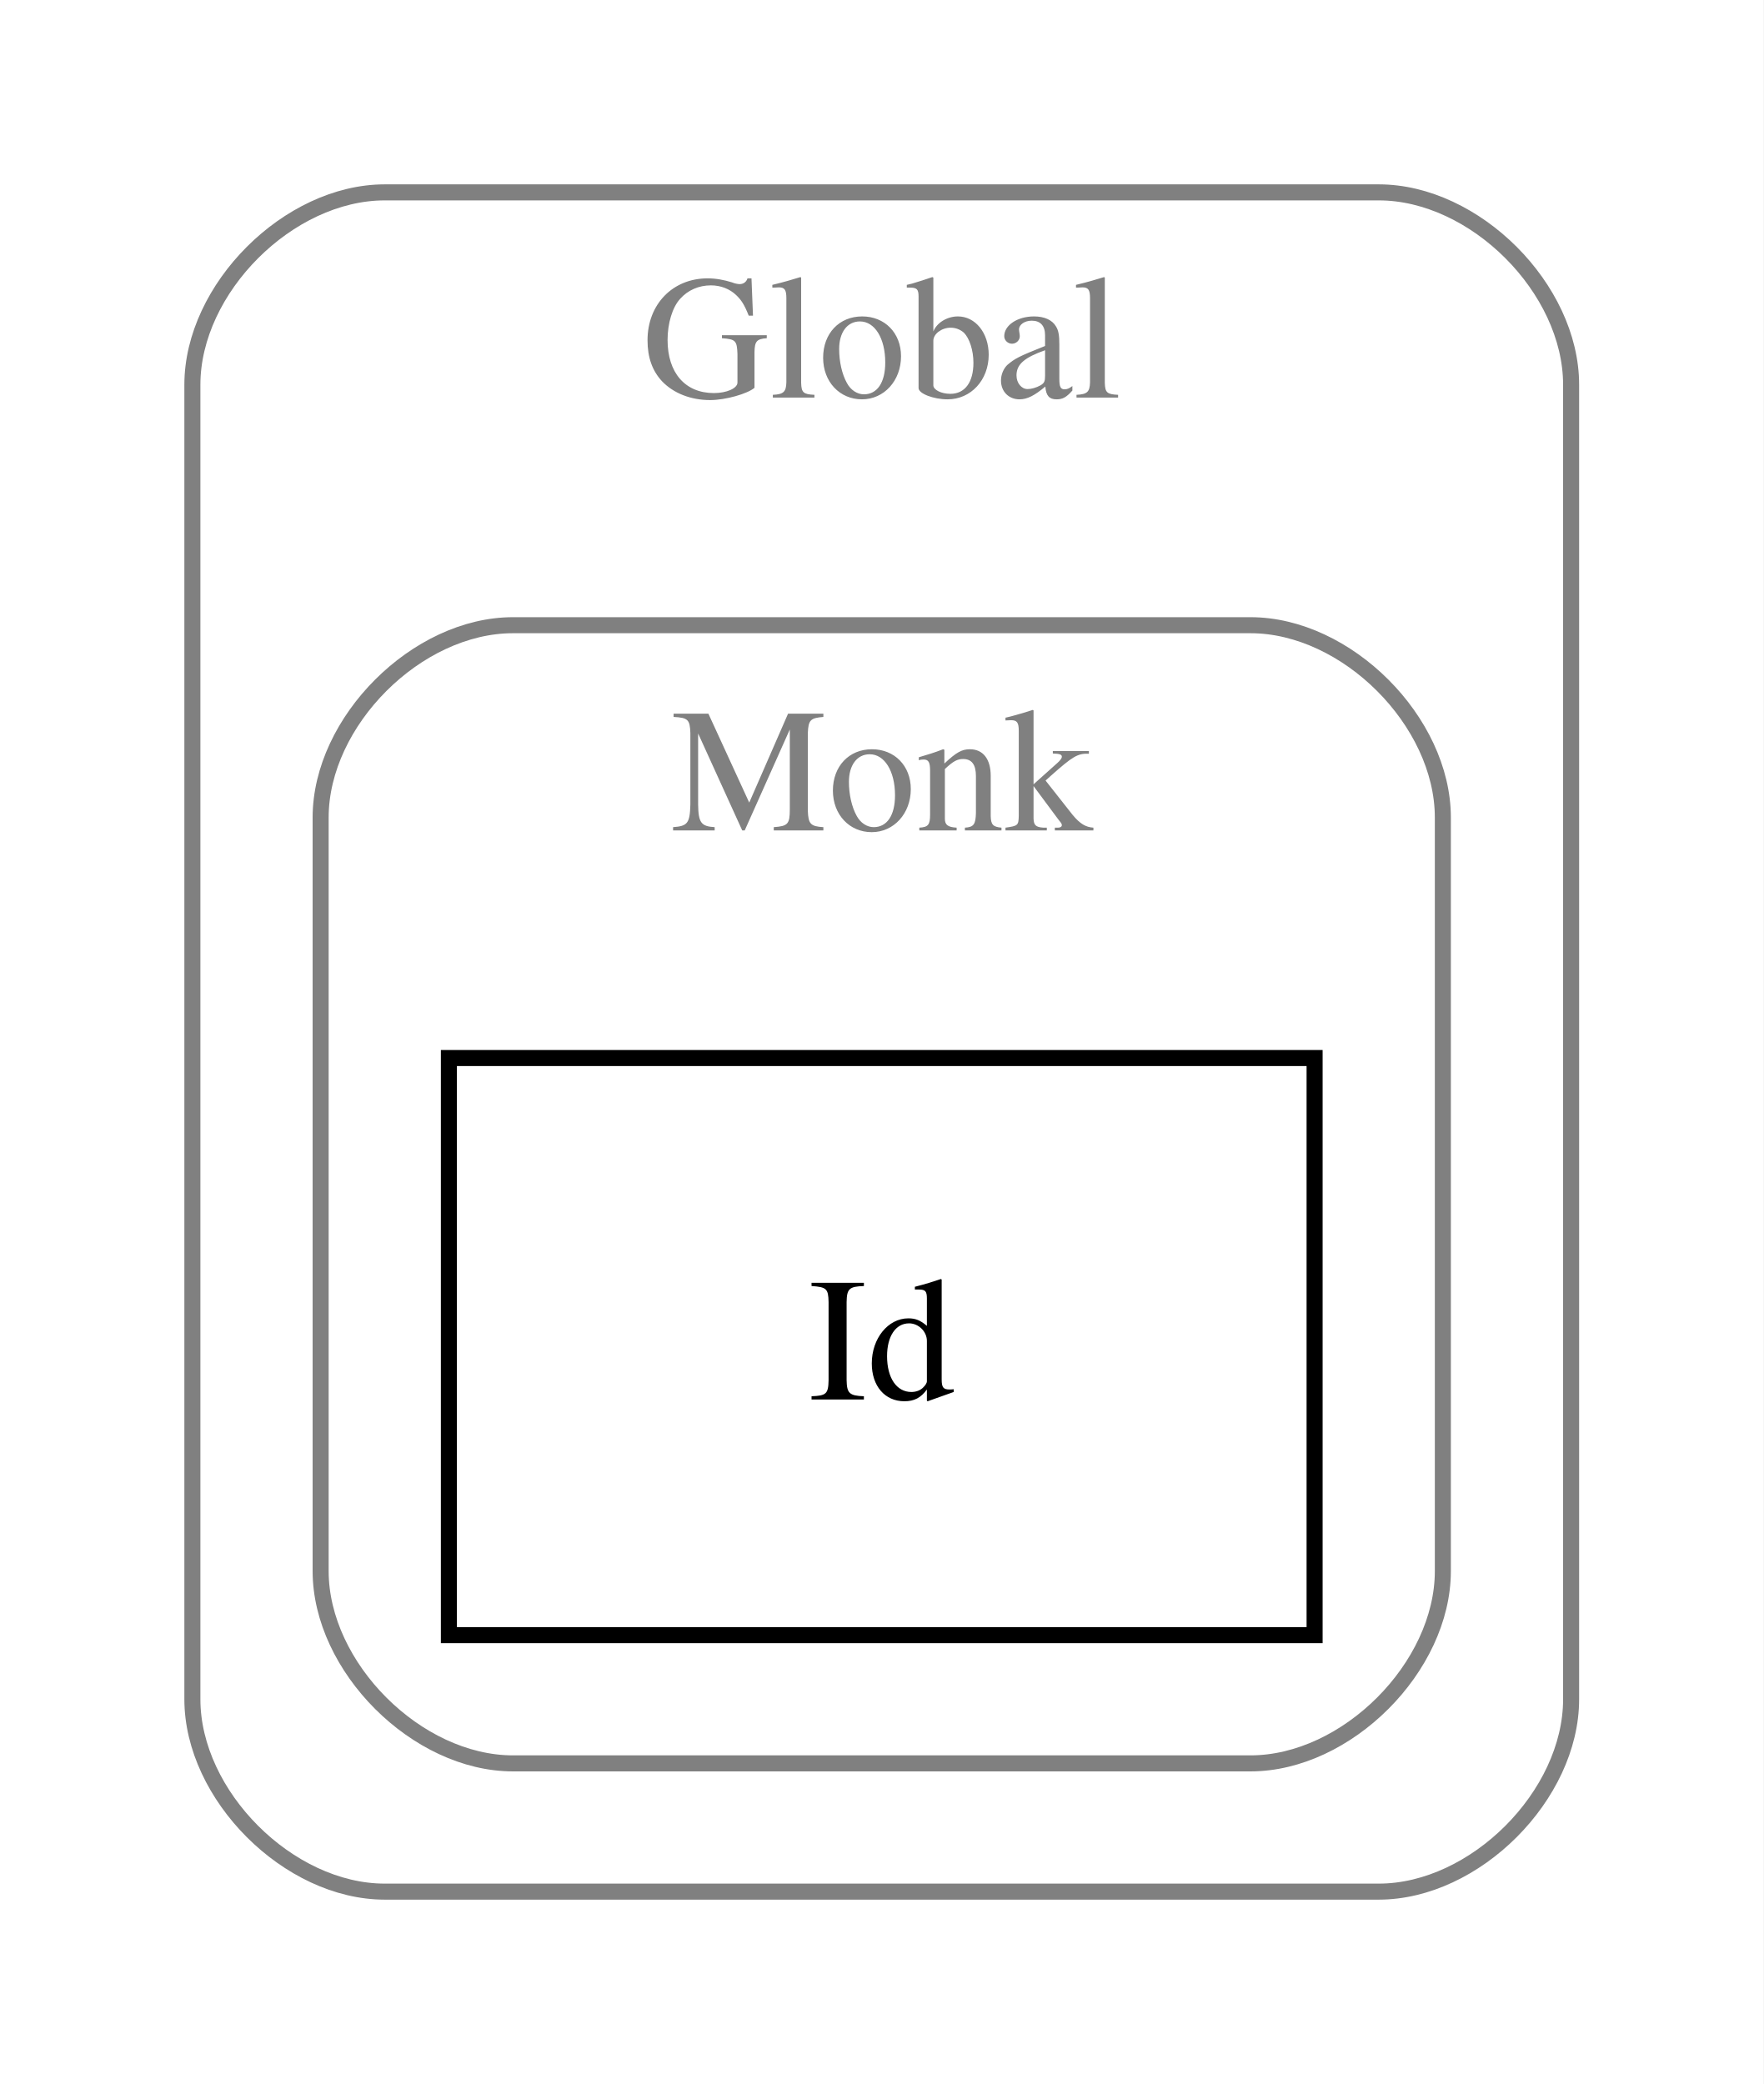
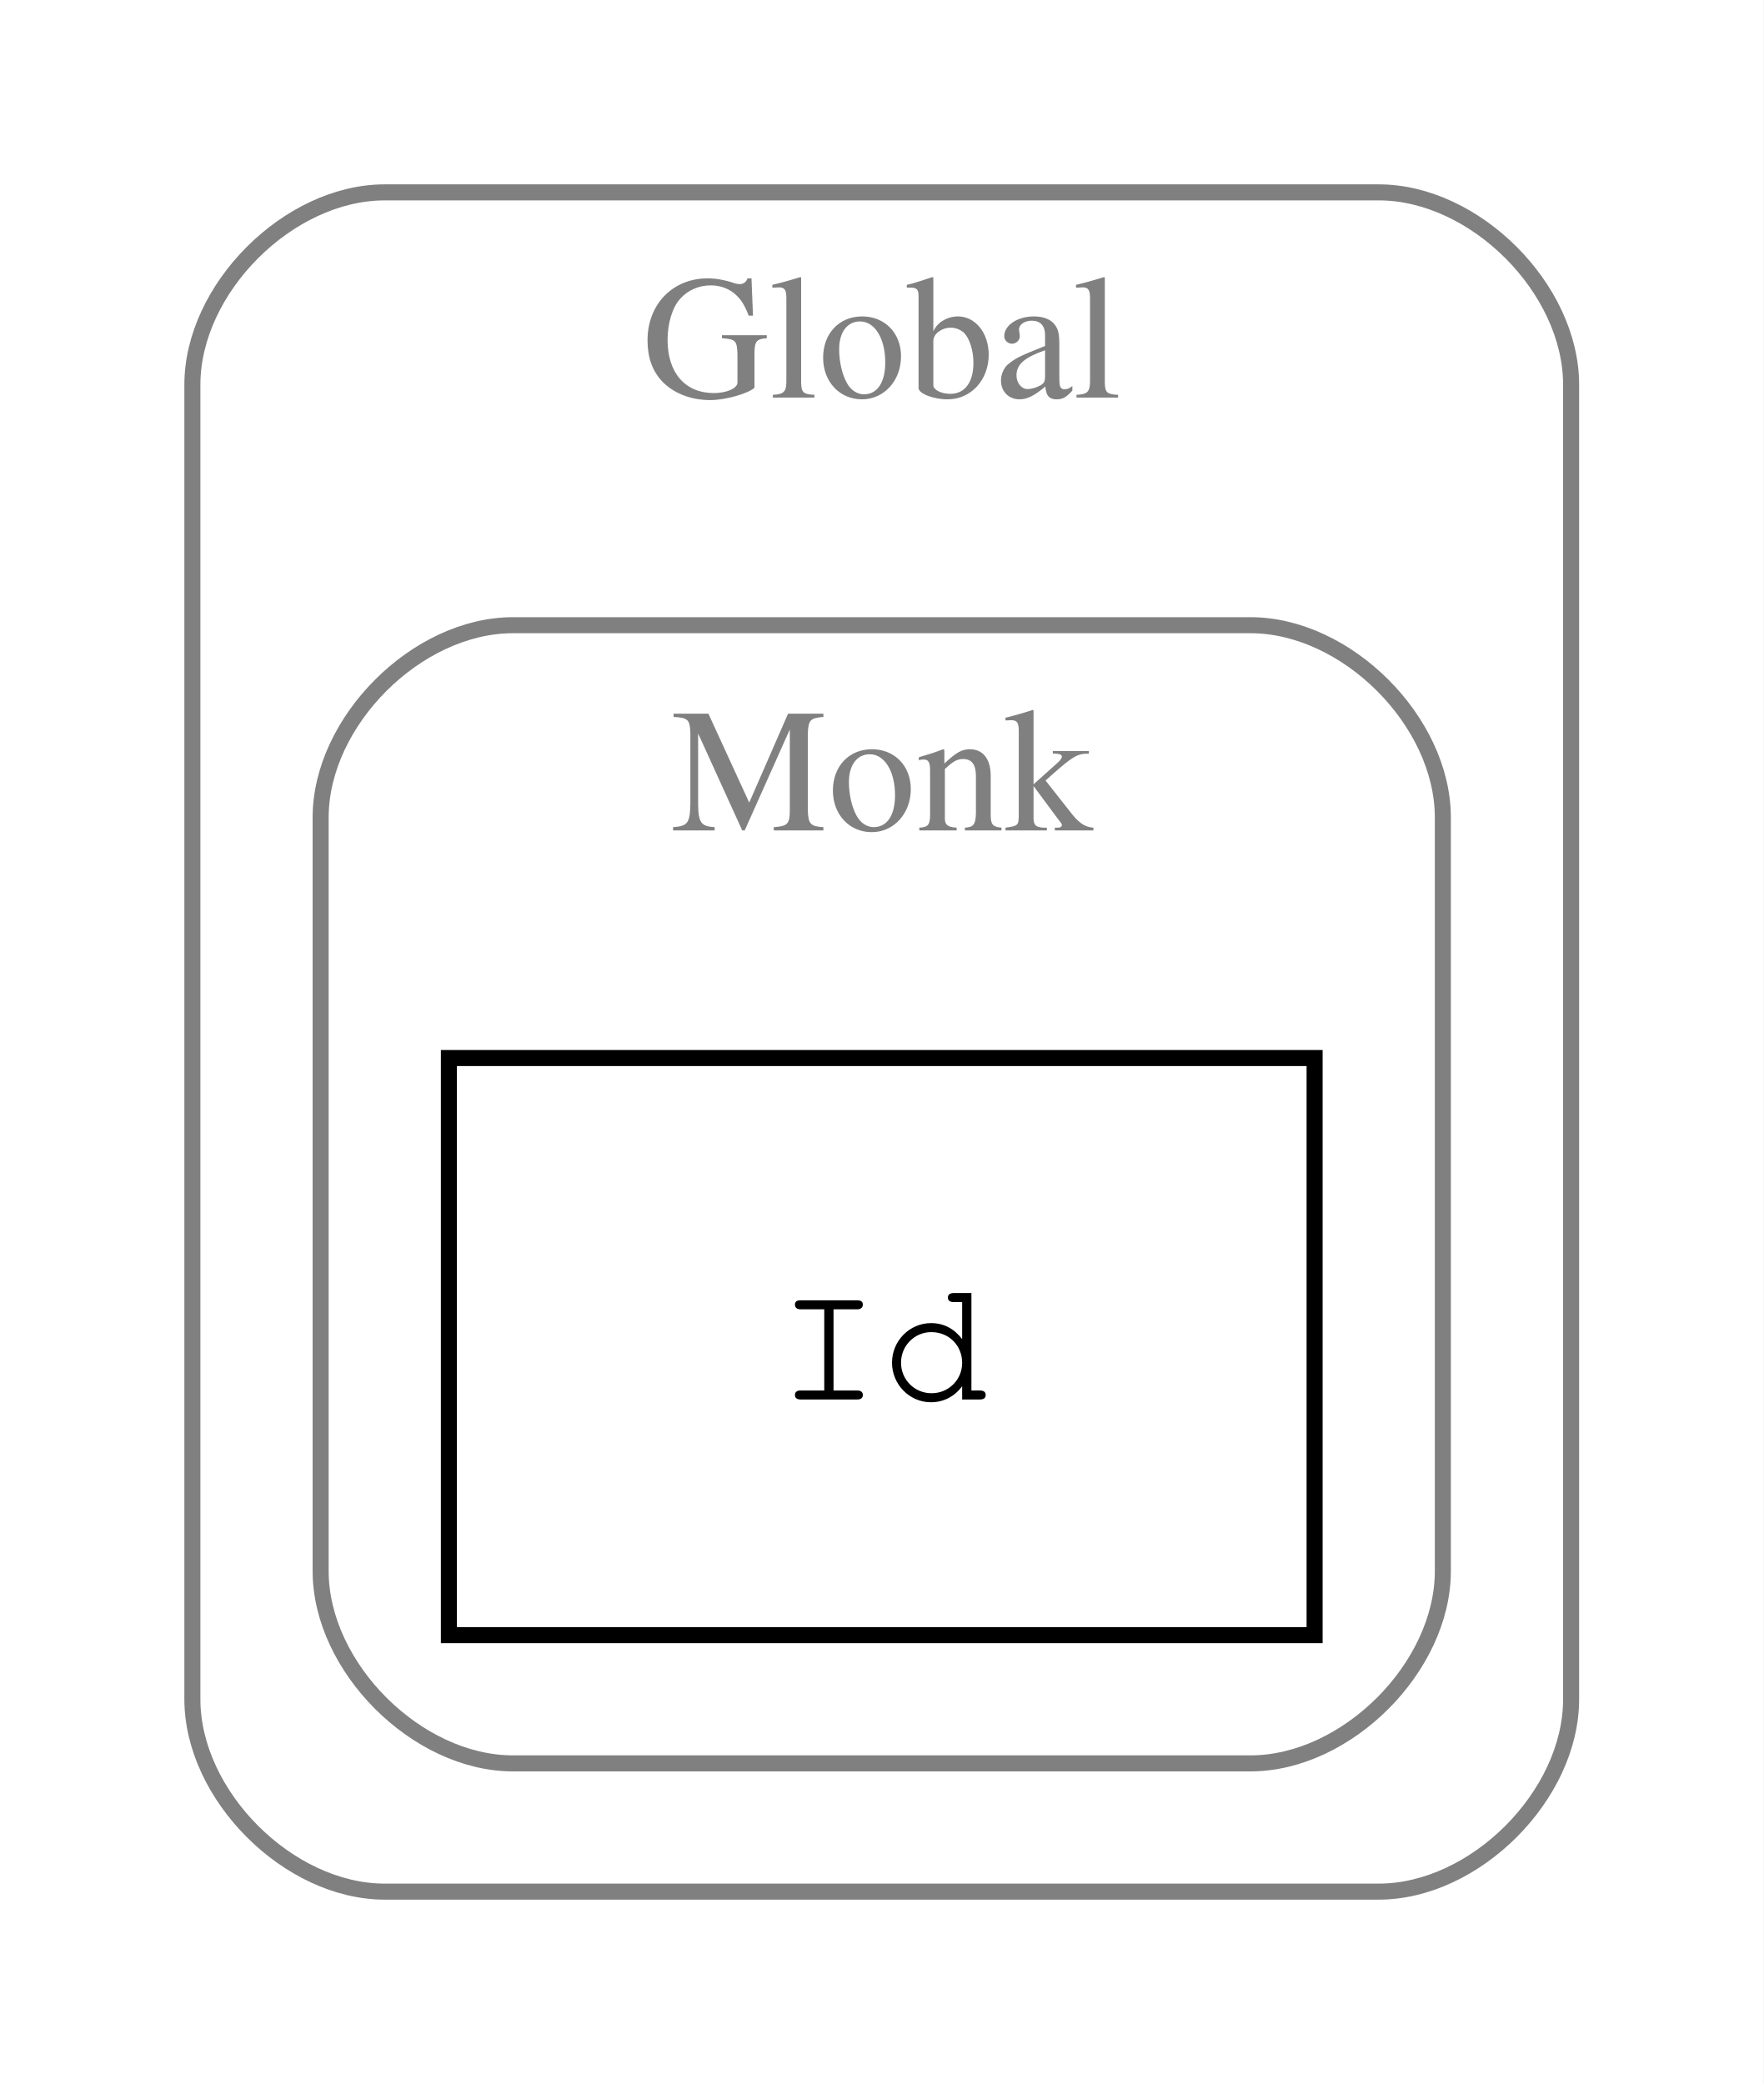
<svg xmlns="http://www.w3.org/2000/svg" width="110pt" height="130pt" viewBox="0.00 0.00 110.00 130.00">
  <g id="graph0" class="graph" transform="scale(1 1) rotate(0) translate(4 126)">
    <polygon fill="white" stroke="none" points="-4,4 -4,-126 106,-126 106,4 -4,4" />
    <g id="clust1" class="cluster">
      <path fill="none" stroke="gray" d="M20,-8C20,-8 82,-8 82,-8 88,-8 94,-14 94,-20 94,-20 94,-102 94,-102 94,-108 88,-114 82,-114 82,-114 20,-114 20,-114 14,-114 8,-108 8,-102 8,-102 8,-20 8,-20 8,-14 14,-8 20,-8" />
      <text text-anchor="middle" x="51" y="-101.2" font-family="Times,serif" font-size="11.00" fill="gray">Global</text>
    </g>
    <g id="clust2" class="cluster">
      <path fill="none" stroke="gray" d="M28,-16C28,-16 74,-16 74,-16 80,-16 86,-22 86,-28 86,-28 86,-75 86,-75 86,-81 80,-87 74,-87 74,-87 28,-87 28,-87 22,-87 16,-81 16,-75 16,-75 16,-28 16,-28 16,-22 22,-16 28,-16" />
      <text text-anchor="middle" x="51" y="-74.2" font-family="Times,serif" font-size="11.00" fill="gray">Monk</text>
    </g>
    <g id="node1" class="node">
      <polygon fill="none" stroke="black" points="78,-60 24,-60 24,-24 78,-24 78,-60" />
-       <text text-anchor="middle" x="51" y="-38.7" font-family="Times,serif" font-size="11.00">Id</text>
+       <text text-anchor="middle" x="51" y="-38.7" font-family="Courier,monospace" font-size="11.00">Id</text>
    </g>
  </g>
</svg>
